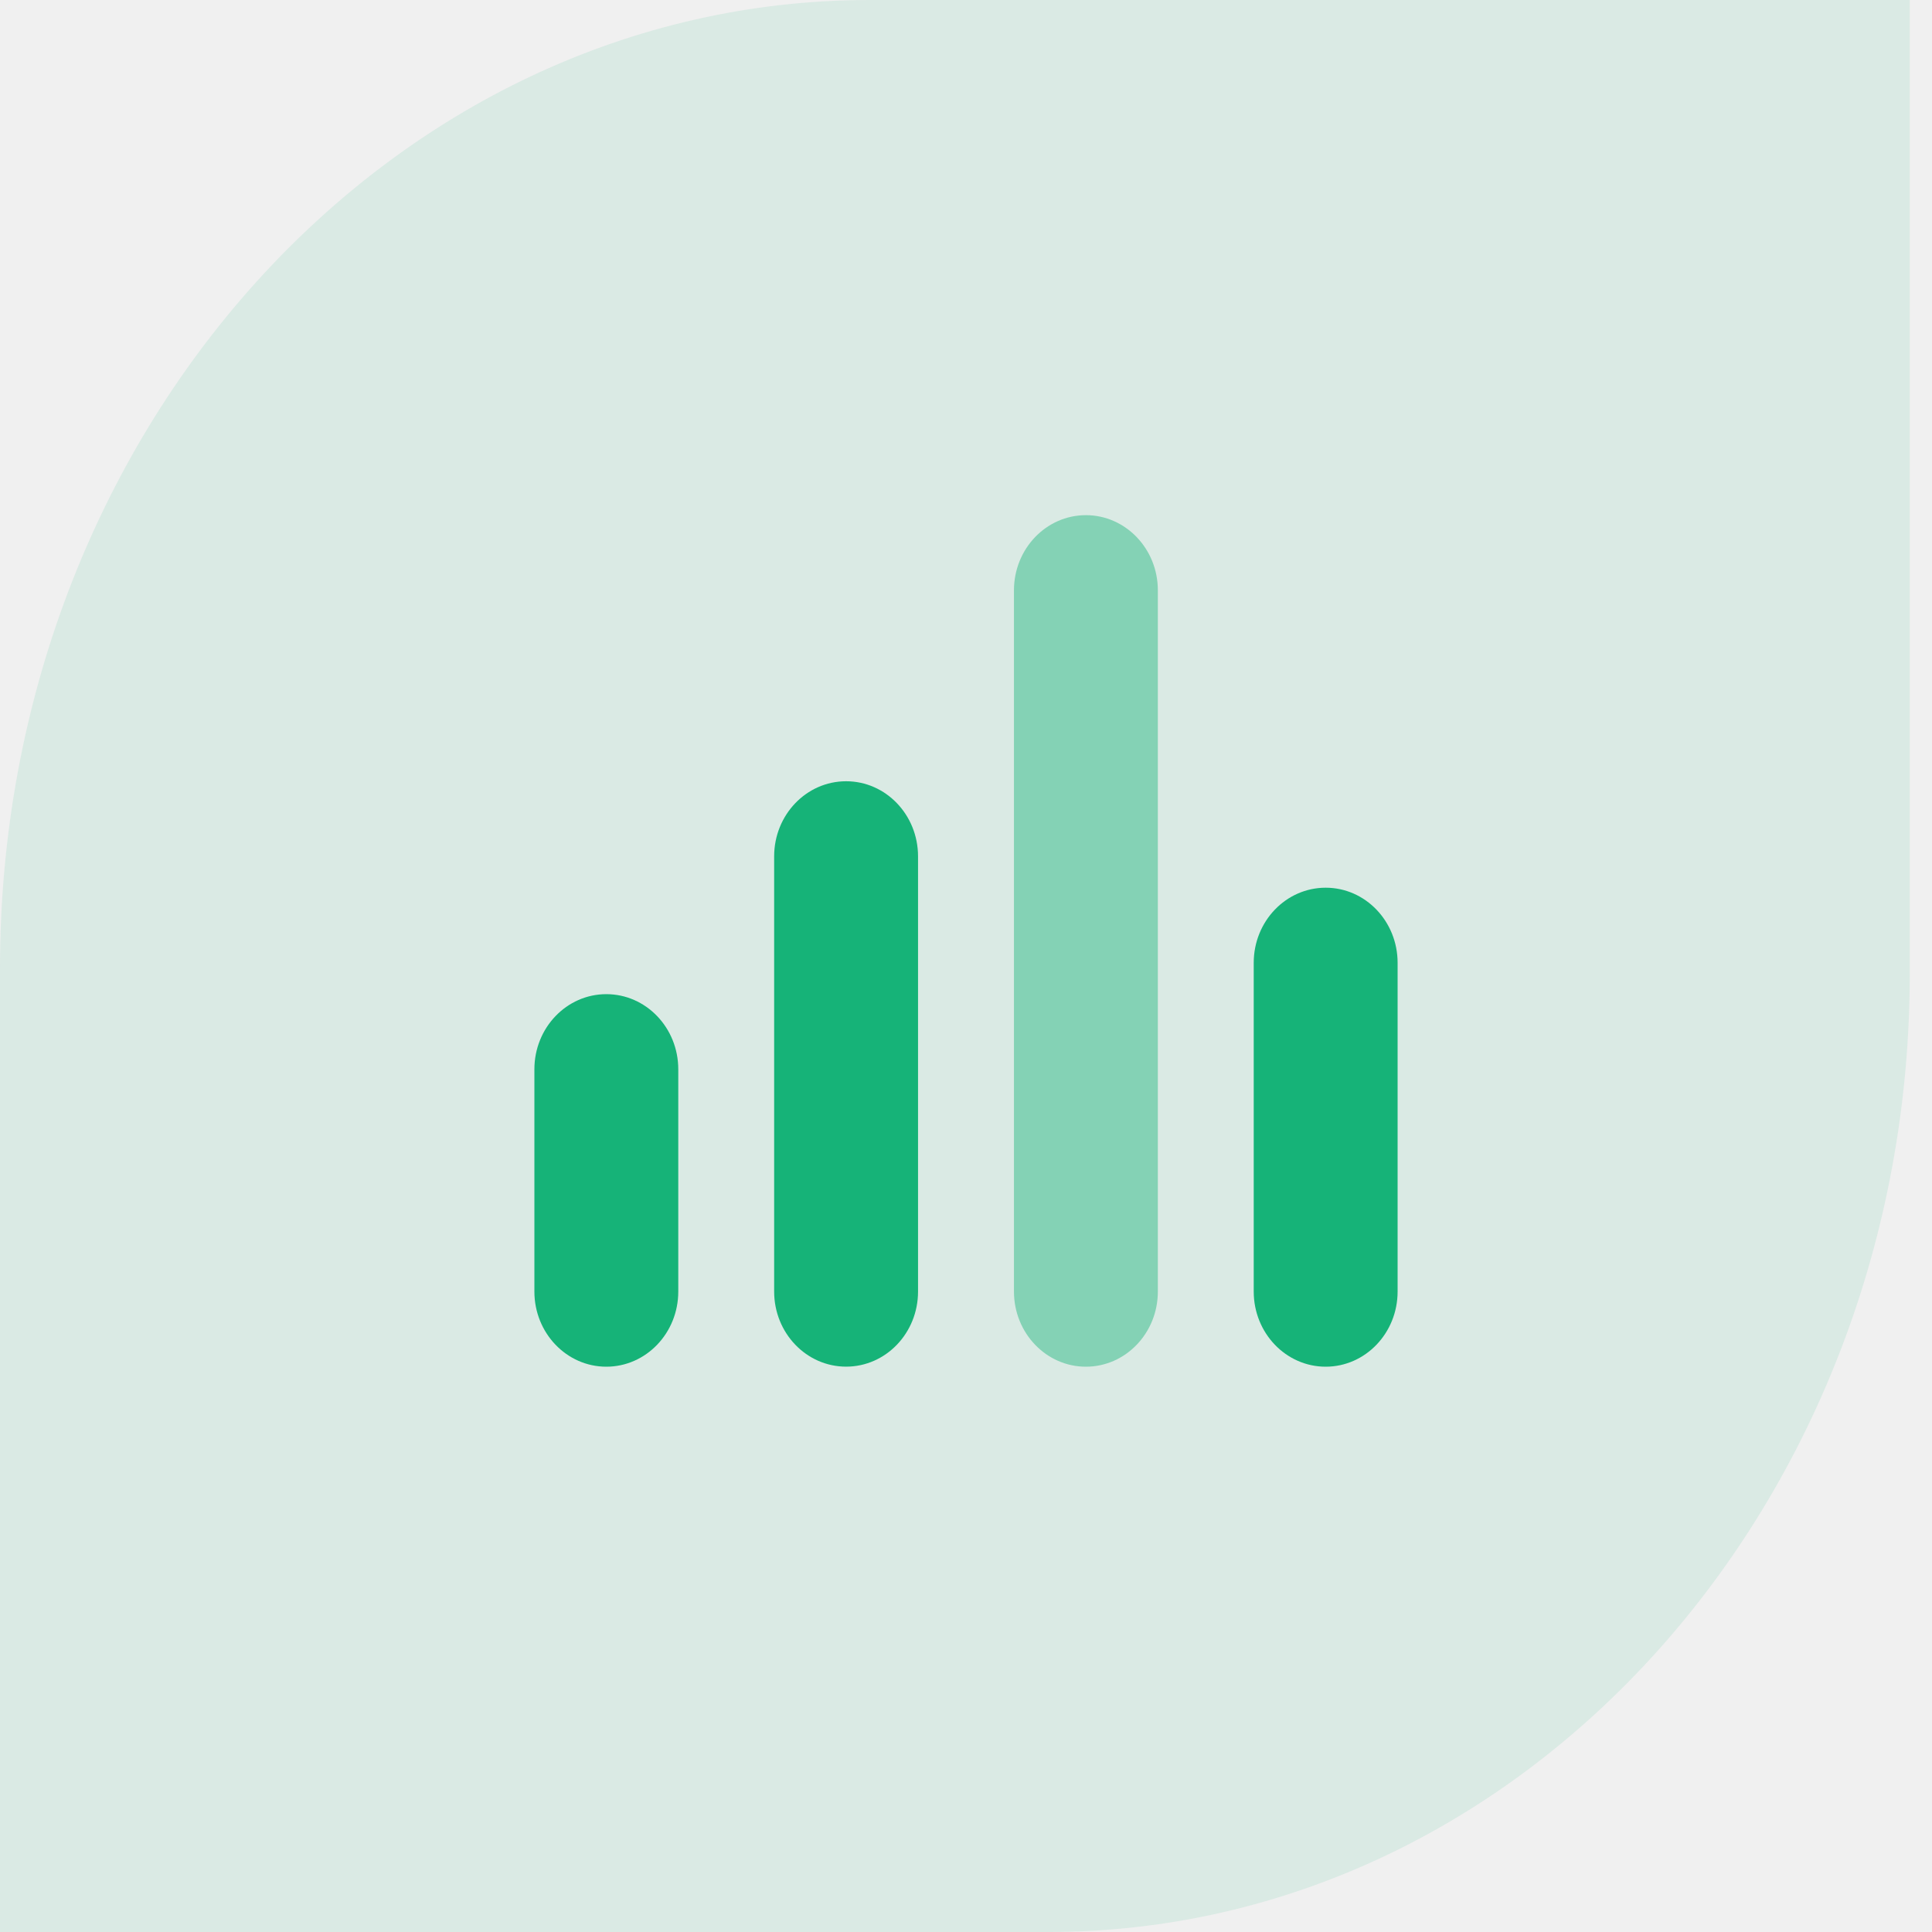
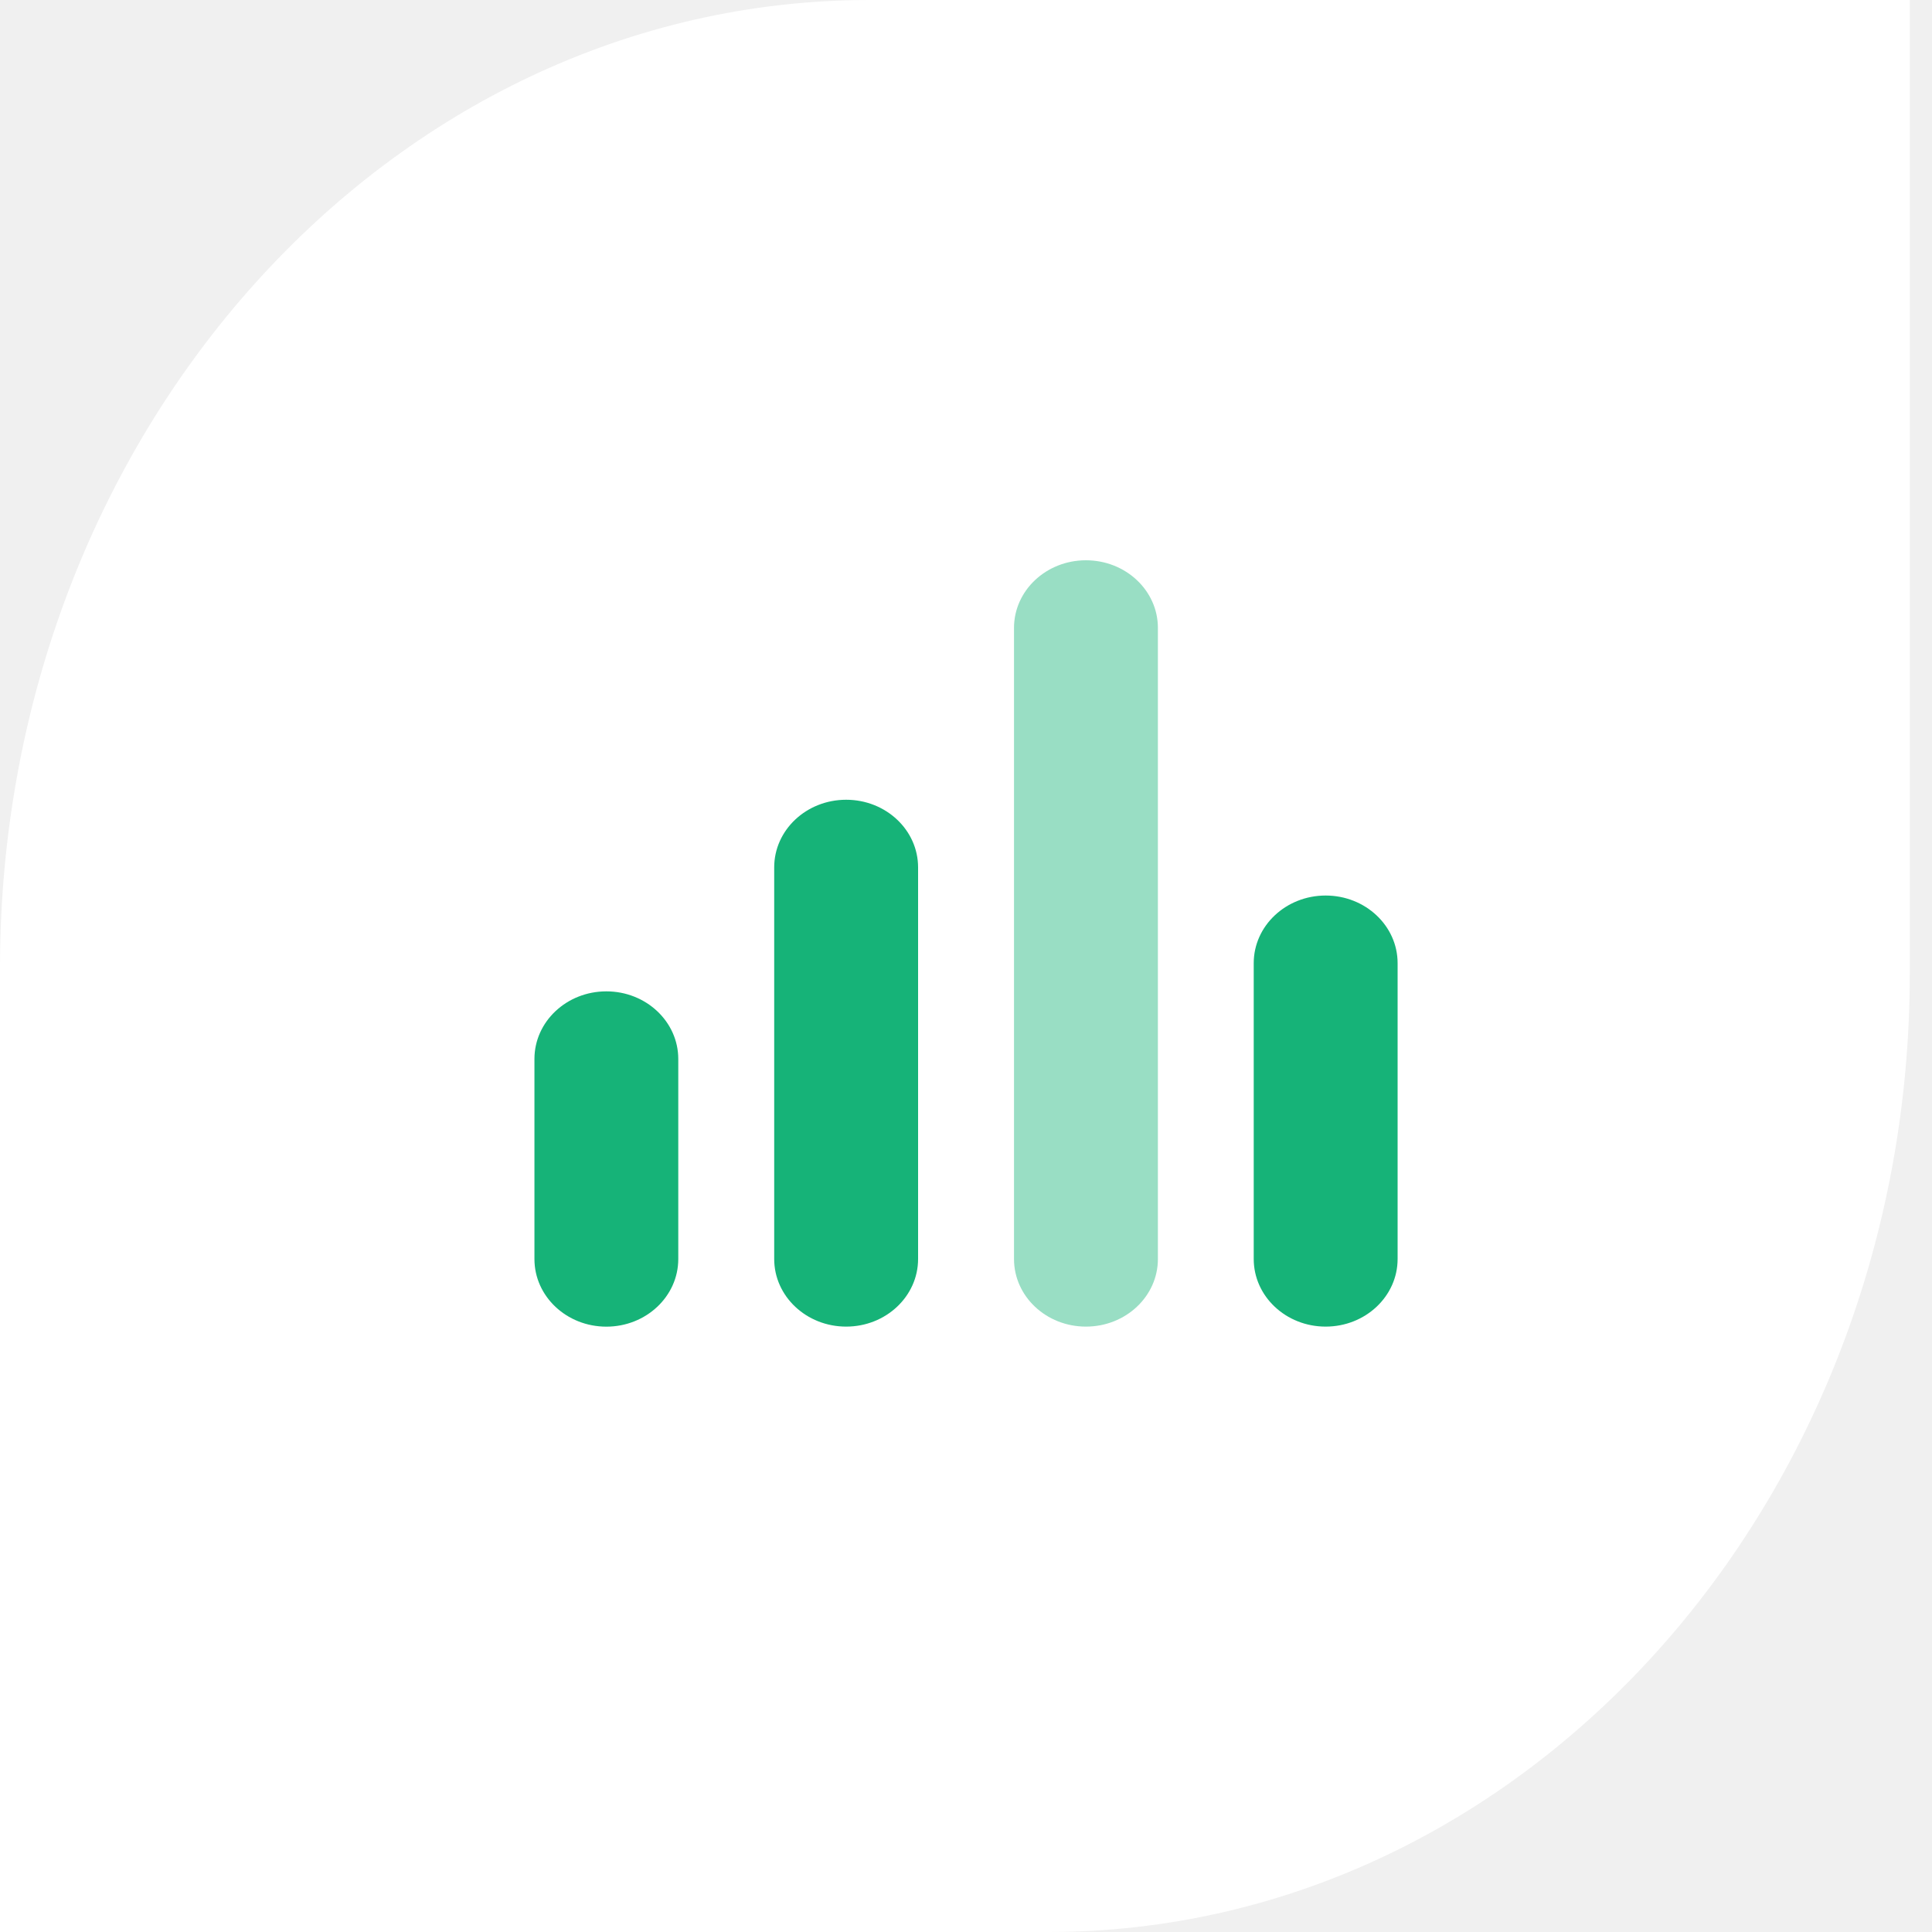
<svg xmlns="http://www.w3.org/2000/svg" width="40" height="40" viewBox="0 0 40 40" fill="none">
-   <path opacity="0.1" fill-rule="evenodd" clip-rule="evenodd" d="M39.54 0H18.005C8.068 0 0 8.977 0 20.035V40H21.705C31.549 40 39.54 31.107 39.54 20.153V0Z" fill="#16B378" />
-   <path opacity="0.44" d="M23.972 12.222C23.972 11.363 23.305 10.666 22.482 10.666C21.66 10.666 20.993 11.363 20.993 12.222V26.74C20.993 27.599 21.66 28.296 22.482 28.296C23.305 28.296 23.972 27.599 23.972 26.74V12.222Z" fill="#16B378" />
-   <path d="M19.007 17.73C19.007 16.871 18.34 16.175 17.518 16.175C16.695 16.175 16.028 16.871 16.028 17.73V26.74C16.028 27.599 16.695 28.295 17.518 28.295C18.34 28.295 19.007 27.599 19.007 26.74V17.73Z" fill="#16B378" />
-   <path d="M28.936 19.934C28.936 19.075 28.269 18.379 27.447 18.379C26.624 18.379 25.957 19.075 25.957 19.934V26.74C25.957 27.599 26.624 28.296 27.447 28.296C28.269 28.296 28.936 27.599 28.936 26.74V19.934Z" fill="#16B378" />
-   <path d="M14.043 22.139C14.043 21.279 13.376 20.583 12.553 20.583C11.731 20.583 11.064 21.279 11.064 22.139V26.74C11.064 27.599 11.731 28.296 12.553 28.296C13.376 28.296 14.043 27.599 14.043 26.74V22.139Z" fill="#16B378" />
+   <g clip-path="url(#clip0_1349_6898)">
+     <path fill-rule="evenodd" clip-rule="evenodd" d="M39.54 0H18.005C8.068 0 0 8.977 0 20.035V40H21.705C31.549 40 39.54 31.107 39.54 20.153V0Z" fill="white" />
+     <path opacity="0.44" d="M23.973 13C23.973 12.226 23.306 11.6 22.483 11.6C21.661 11.6 20.994 12.226 20.994 13V26.066C20.994 26.84 21.661 27.466 22.483 27.466C23.306 27.466 23.973 26.84 23.973 26.066V13Z" fill="#16B378" />
+     <path d="M19.008 17.958C19.008 17.184 18.341 16.558 17.519 16.558C16.696 16.558 16.029 17.184 16.029 17.958V26.066C16.029 26.839 16.696 27.466 17.519 27.466C18.341 27.466 19.008 26.839 19.008 26.066V17.958Z" fill="#16B378" />
+     <path d="M28.936 19.941C28.936 19.168 28.269 18.541 27.446 18.541C26.624 18.541 25.957 19.168 25.957 19.941V26.066C25.957 26.839 26.624 27.466 27.446 27.466C28.269 27.466 28.936 26.839 28.936 26.066V19.941Z" fill="#16B378" />
+     <path d="M14.043 21.925C14.043 21.152 13.376 20.525 12.554 20.525C11.731 20.525 11.065 21.152 11.065 21.925V26.067C11.065 26.84 11.731 27.467 12.554 27.467C13.376 27.467 14.043 26.84 14.043 26.067V21.925Z" fill="#16B378" />
+   </g>
+   <defs>
+     <clipPath id="clip0_1349_6898">
+       <rect width="40" height="40" fill="white" />
+     </clipPath>
+   </defs>
</svg>
